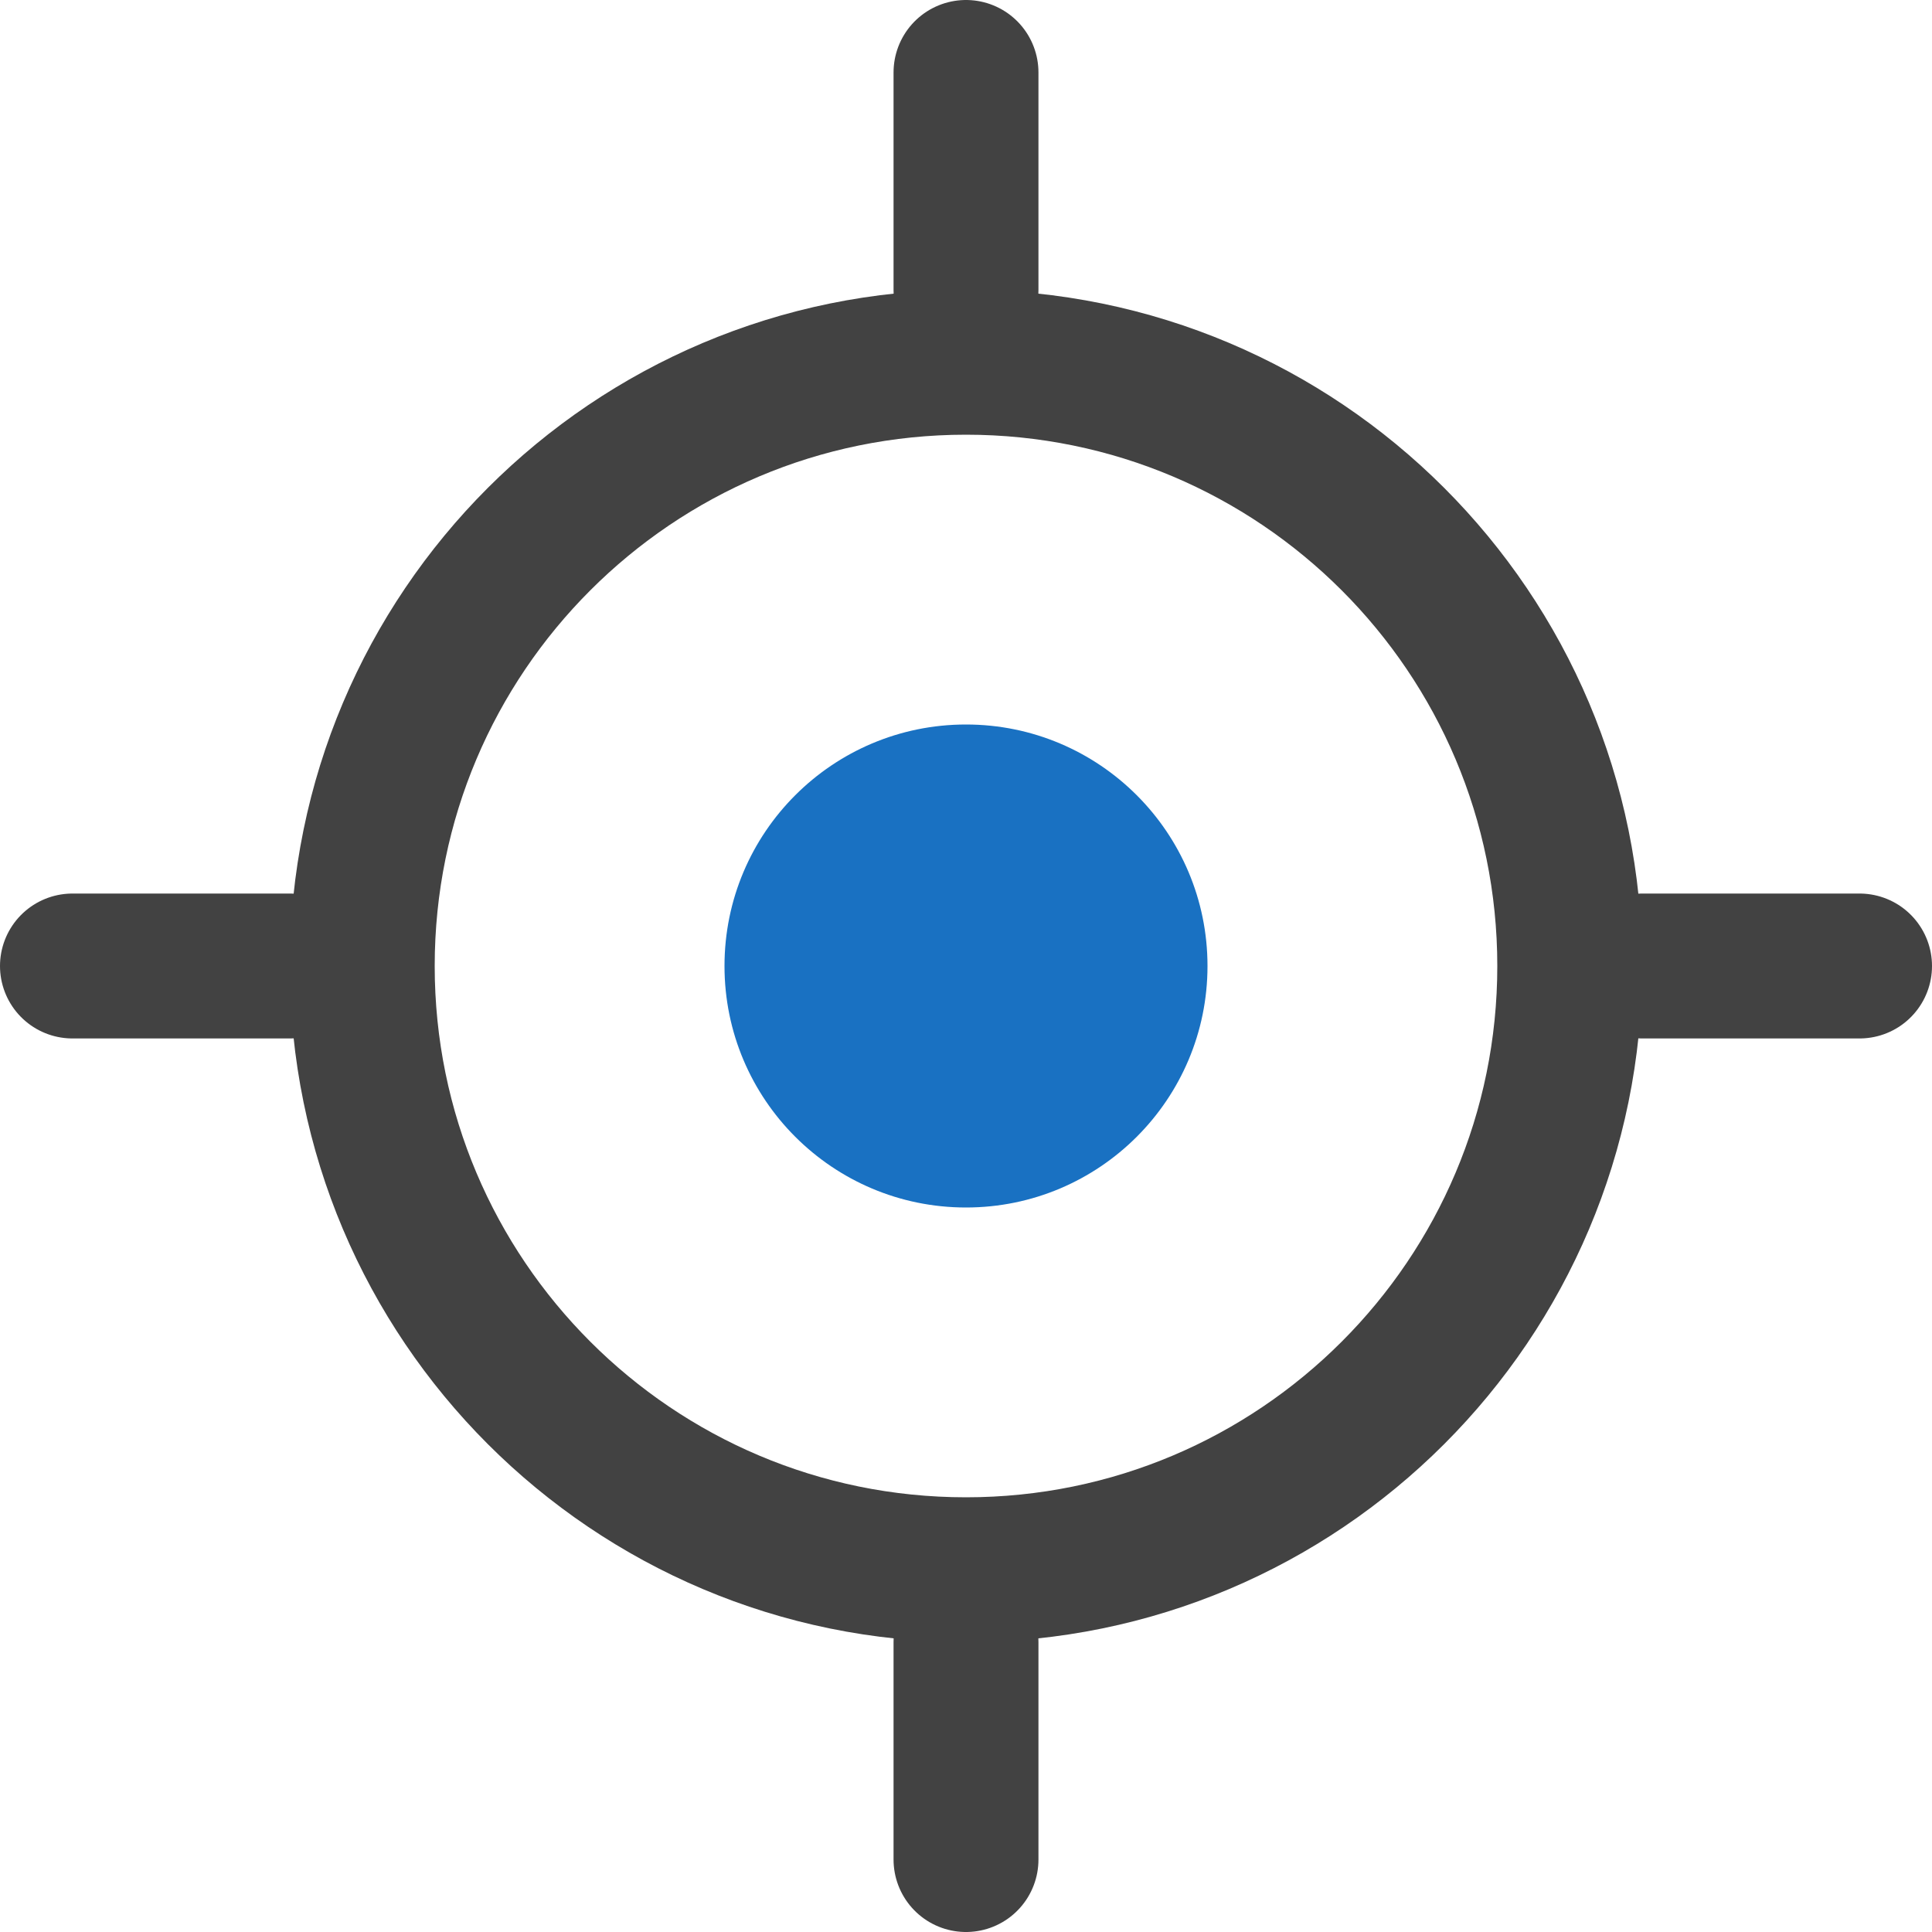
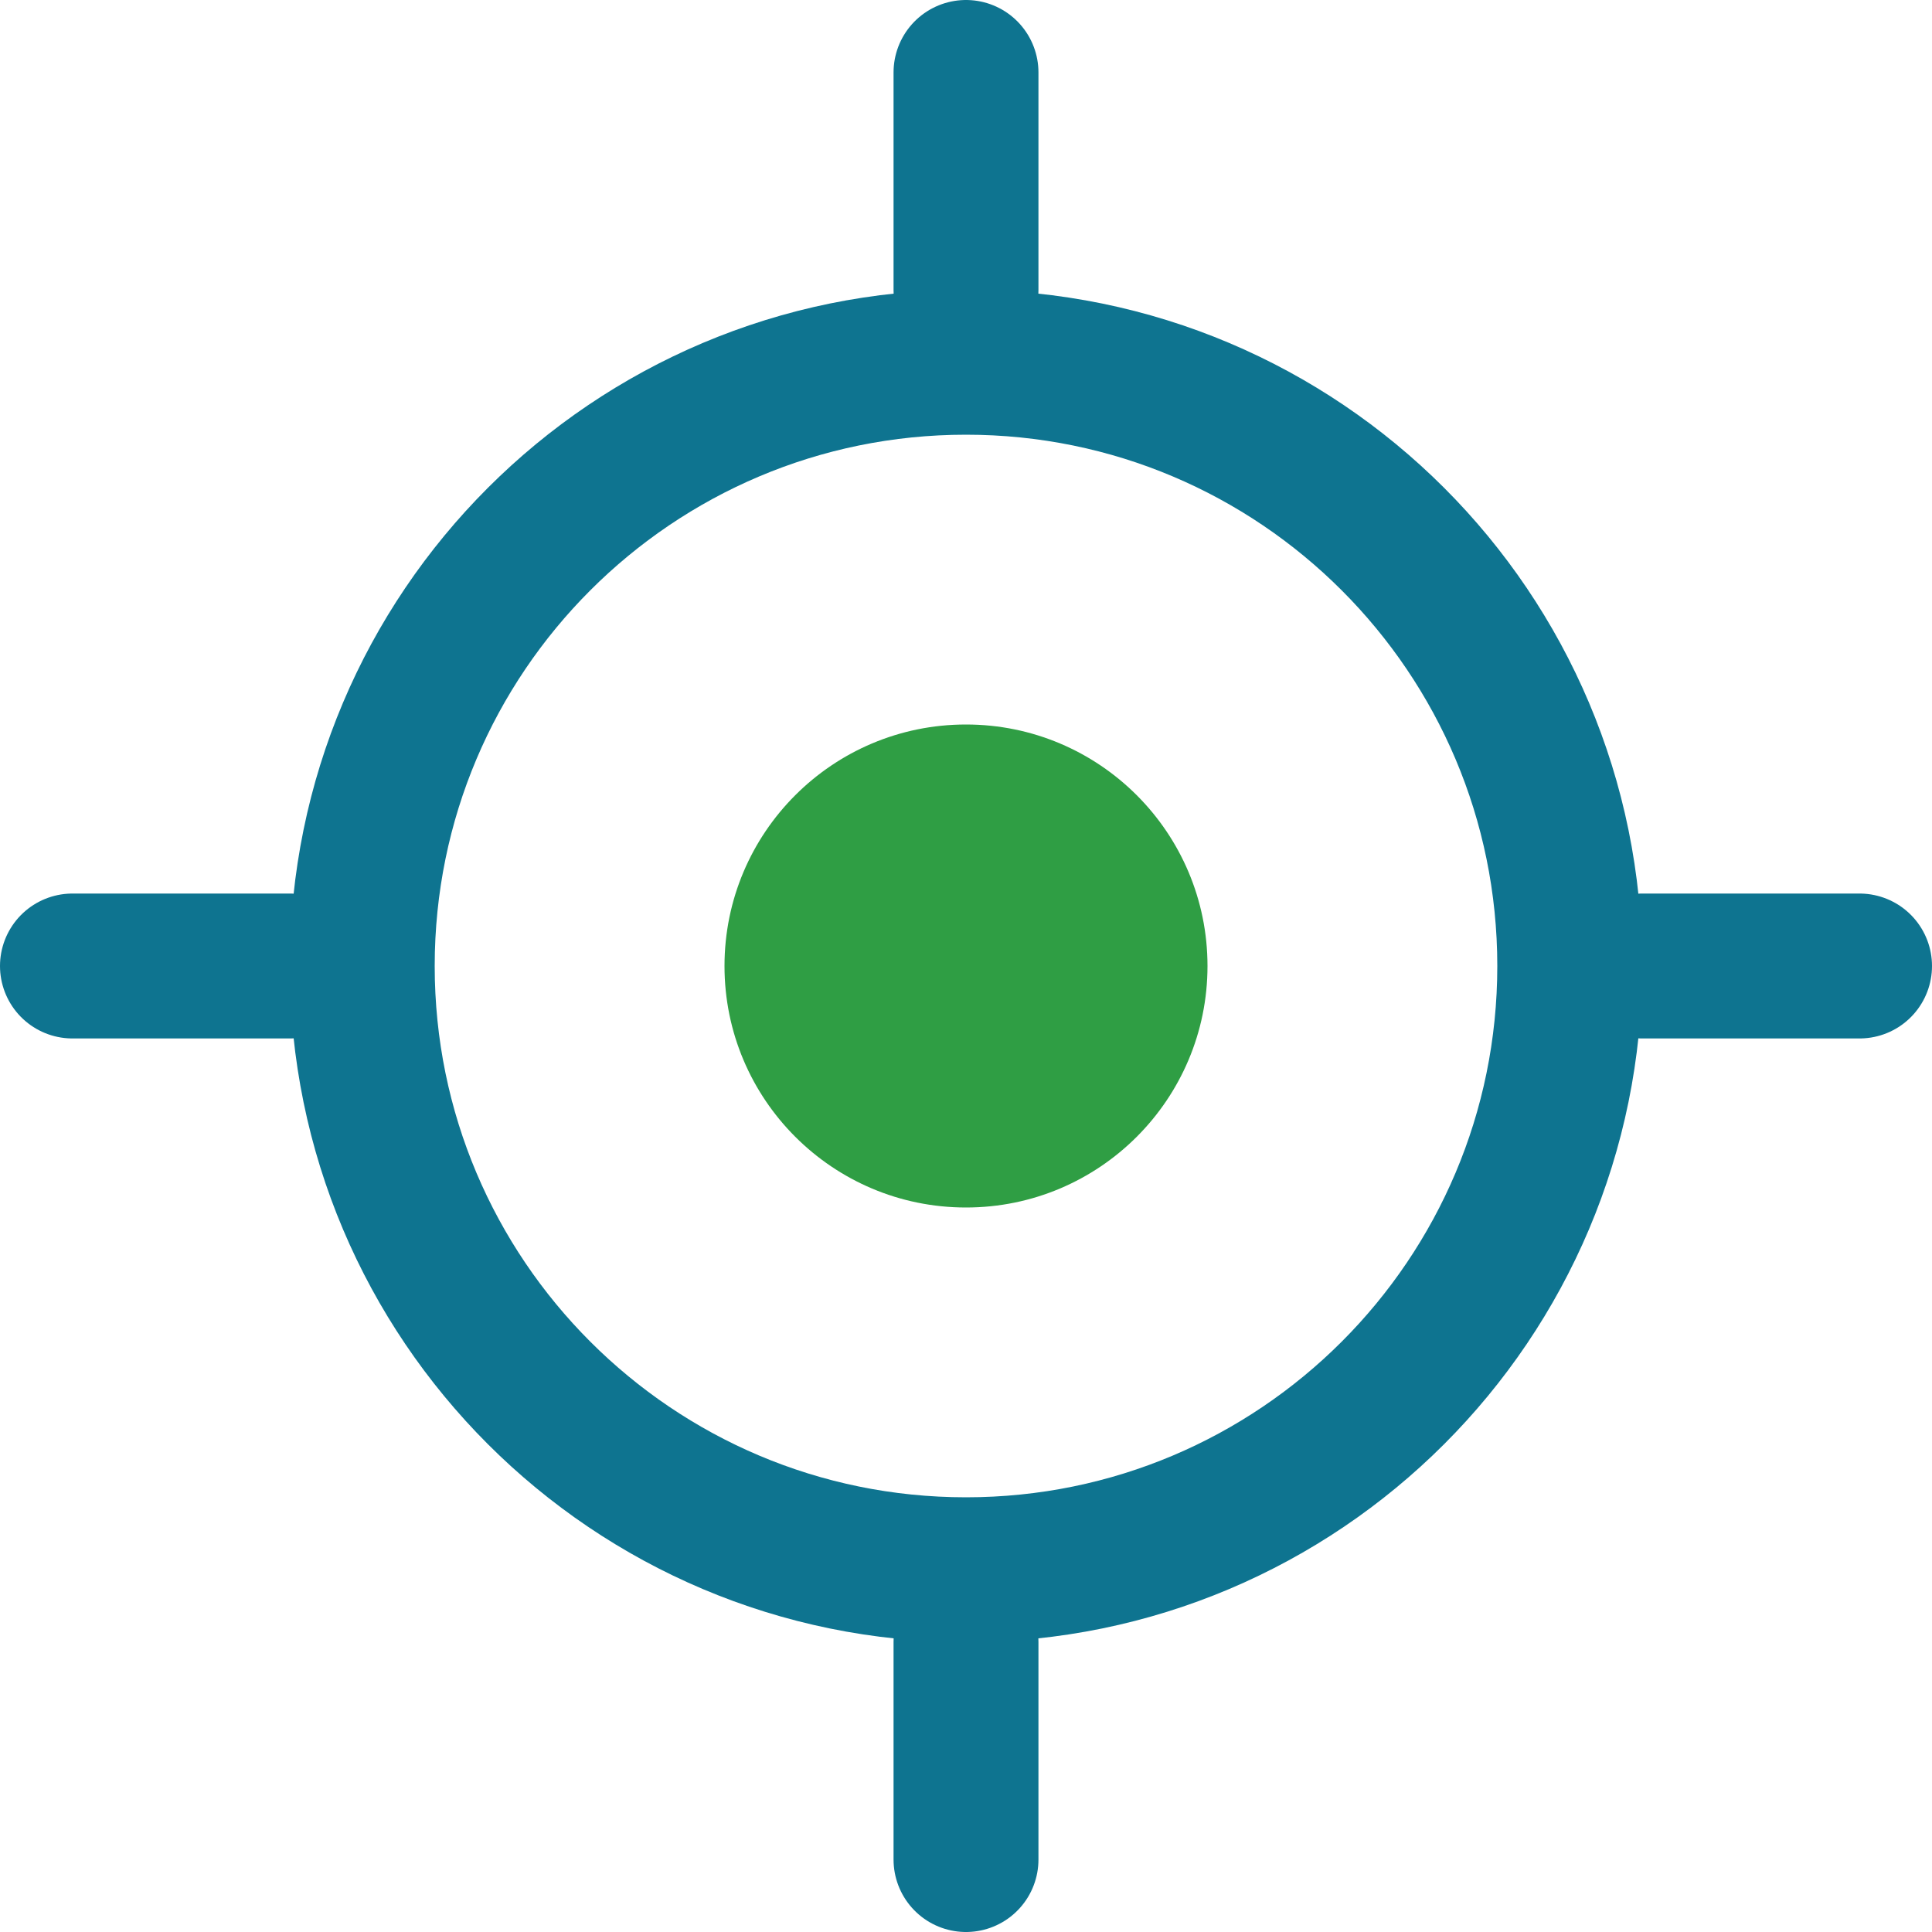
<svg xmlns="http://www.w3.org/2000/svg" width="16" height="16" viewBox="0 0 16 16">
-   <g fill="none" stroke="#424242" stroke-width="1.2" stroke-linecap="round">
+   <g fill="none" stroke="#0E7490" stroke-width="1.2" stroke-linecap="round">
    <circle cx="8" cy="8" r="5" />
    <path d="M8 0.6V2.4M8 13.6V15.4M0.6 8H2.4M13.6 8H15.4" />
  </g>
-   <circle cx="8" cy="8" r="2" fill="#1971C2" />
+   <circle cx="8" cy="8" r="2" fill="#2F9E44" />
</svg>
